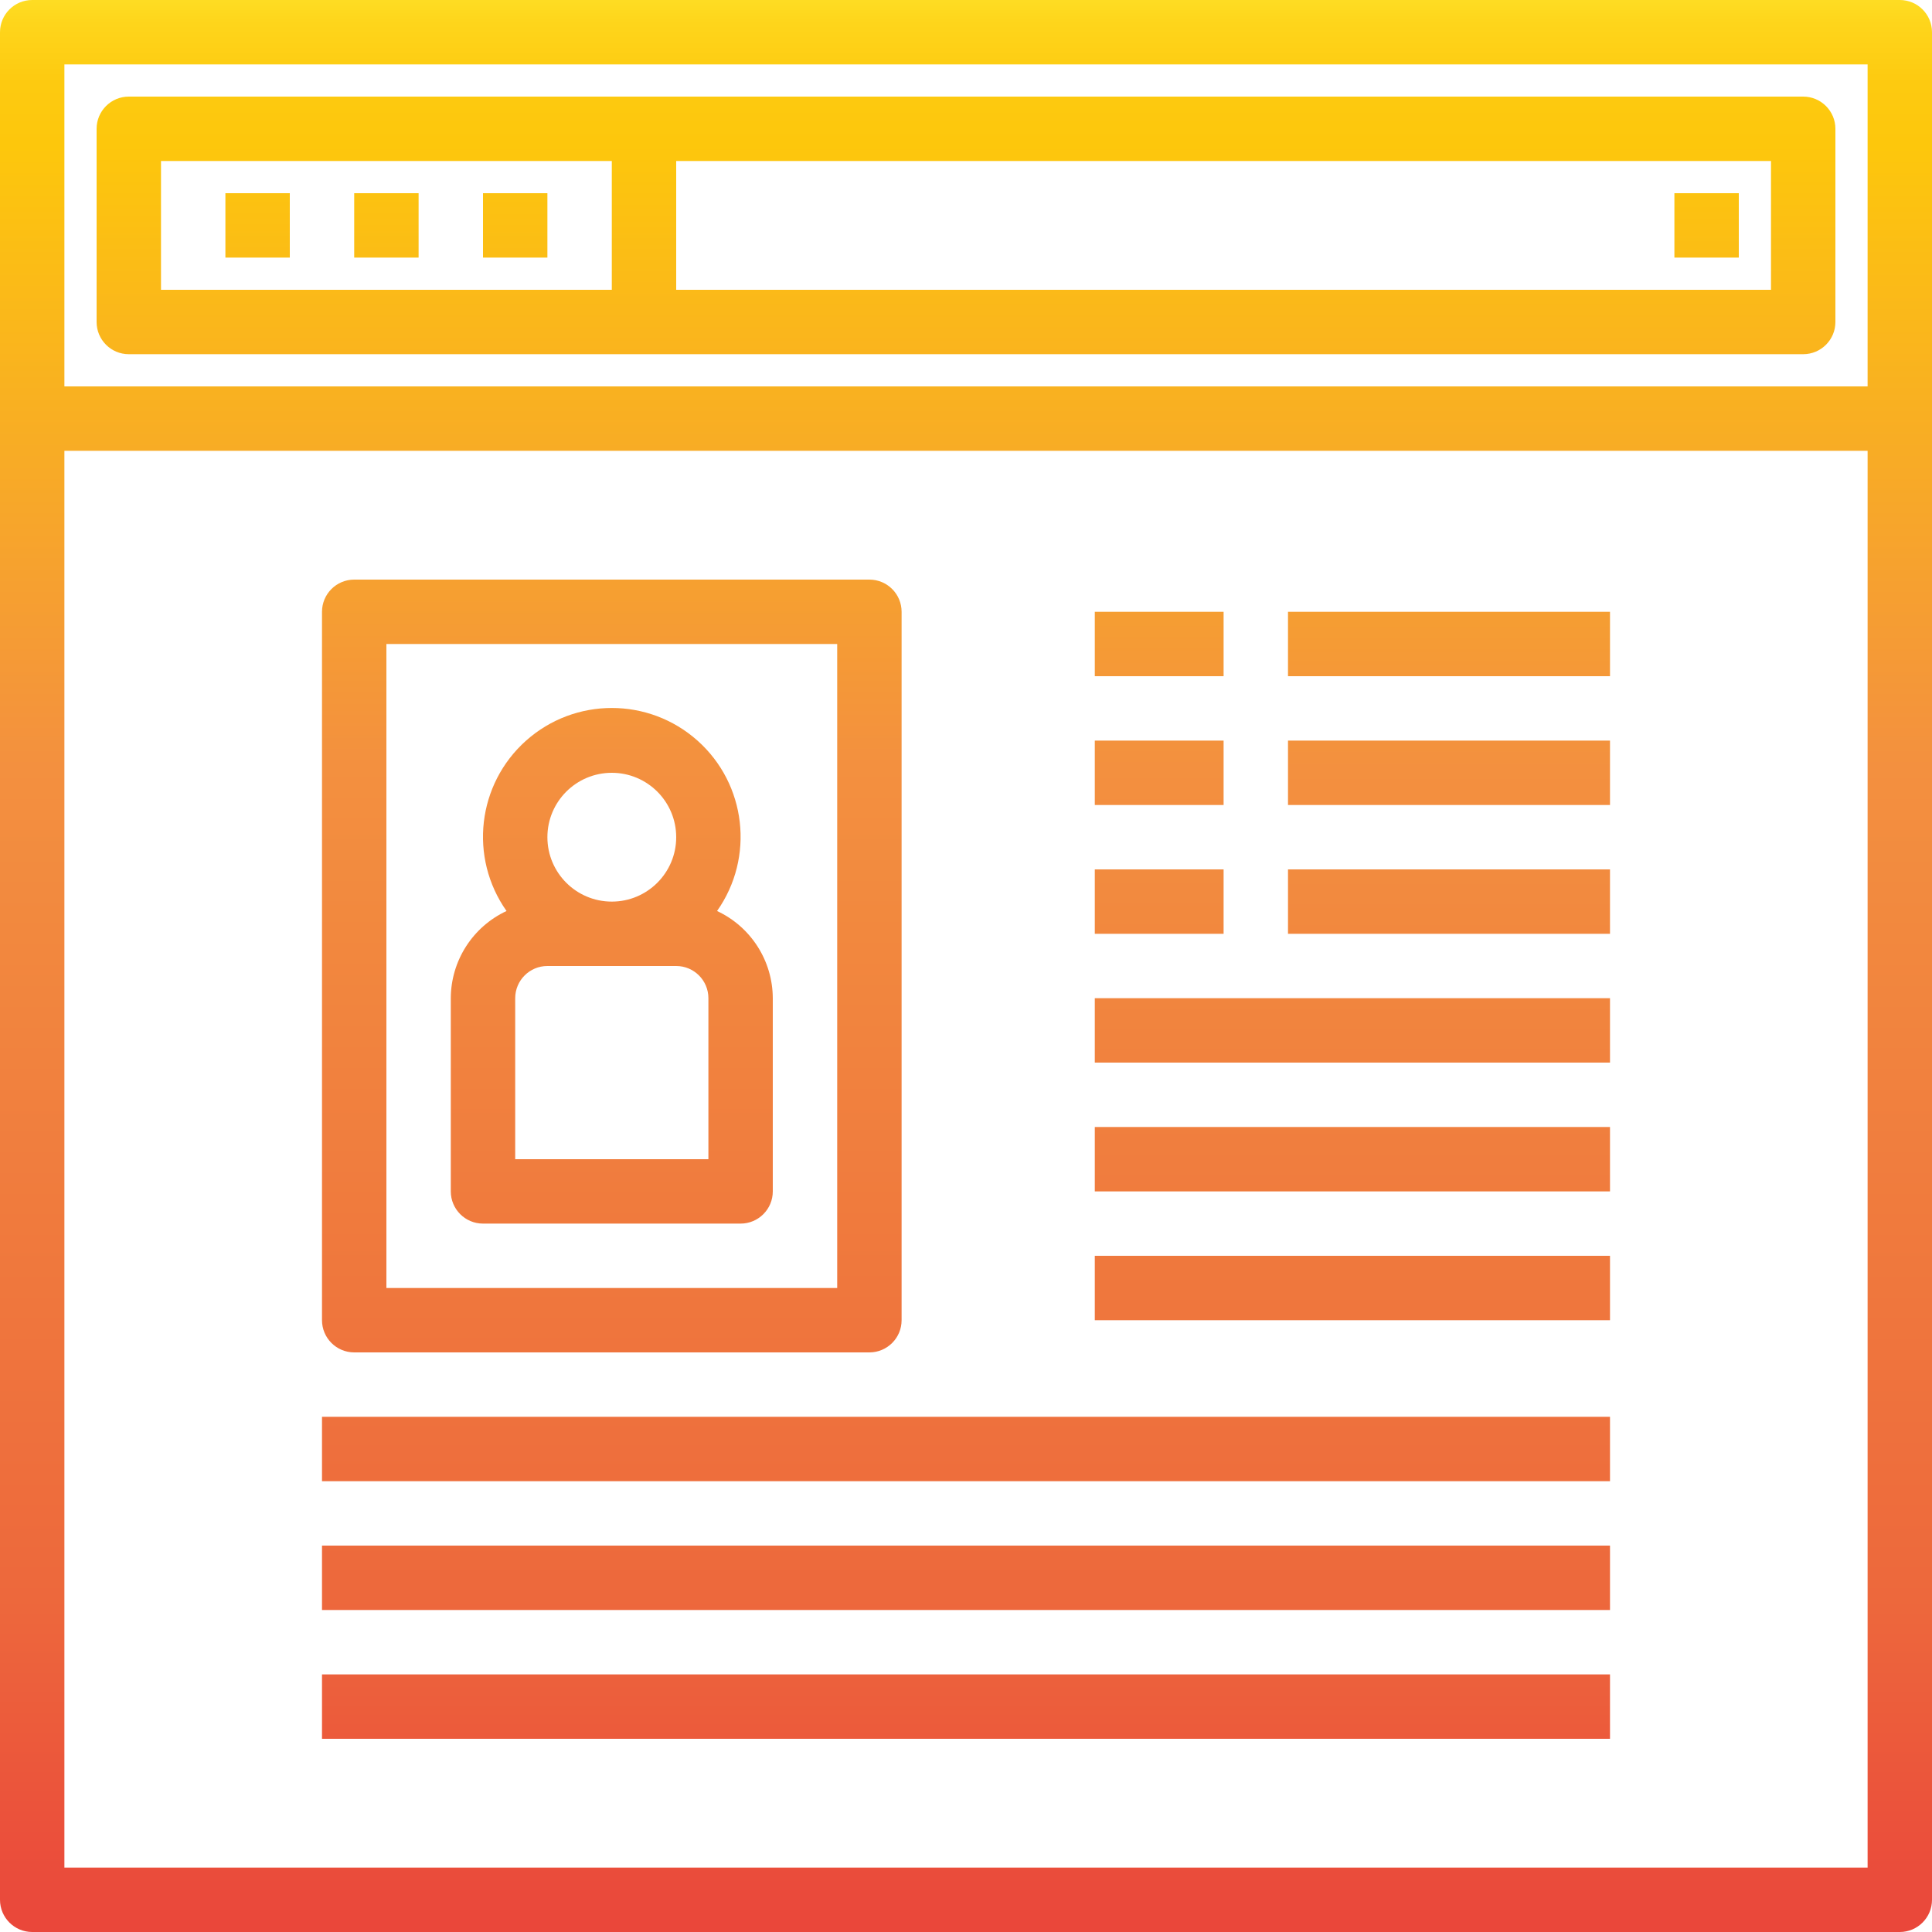
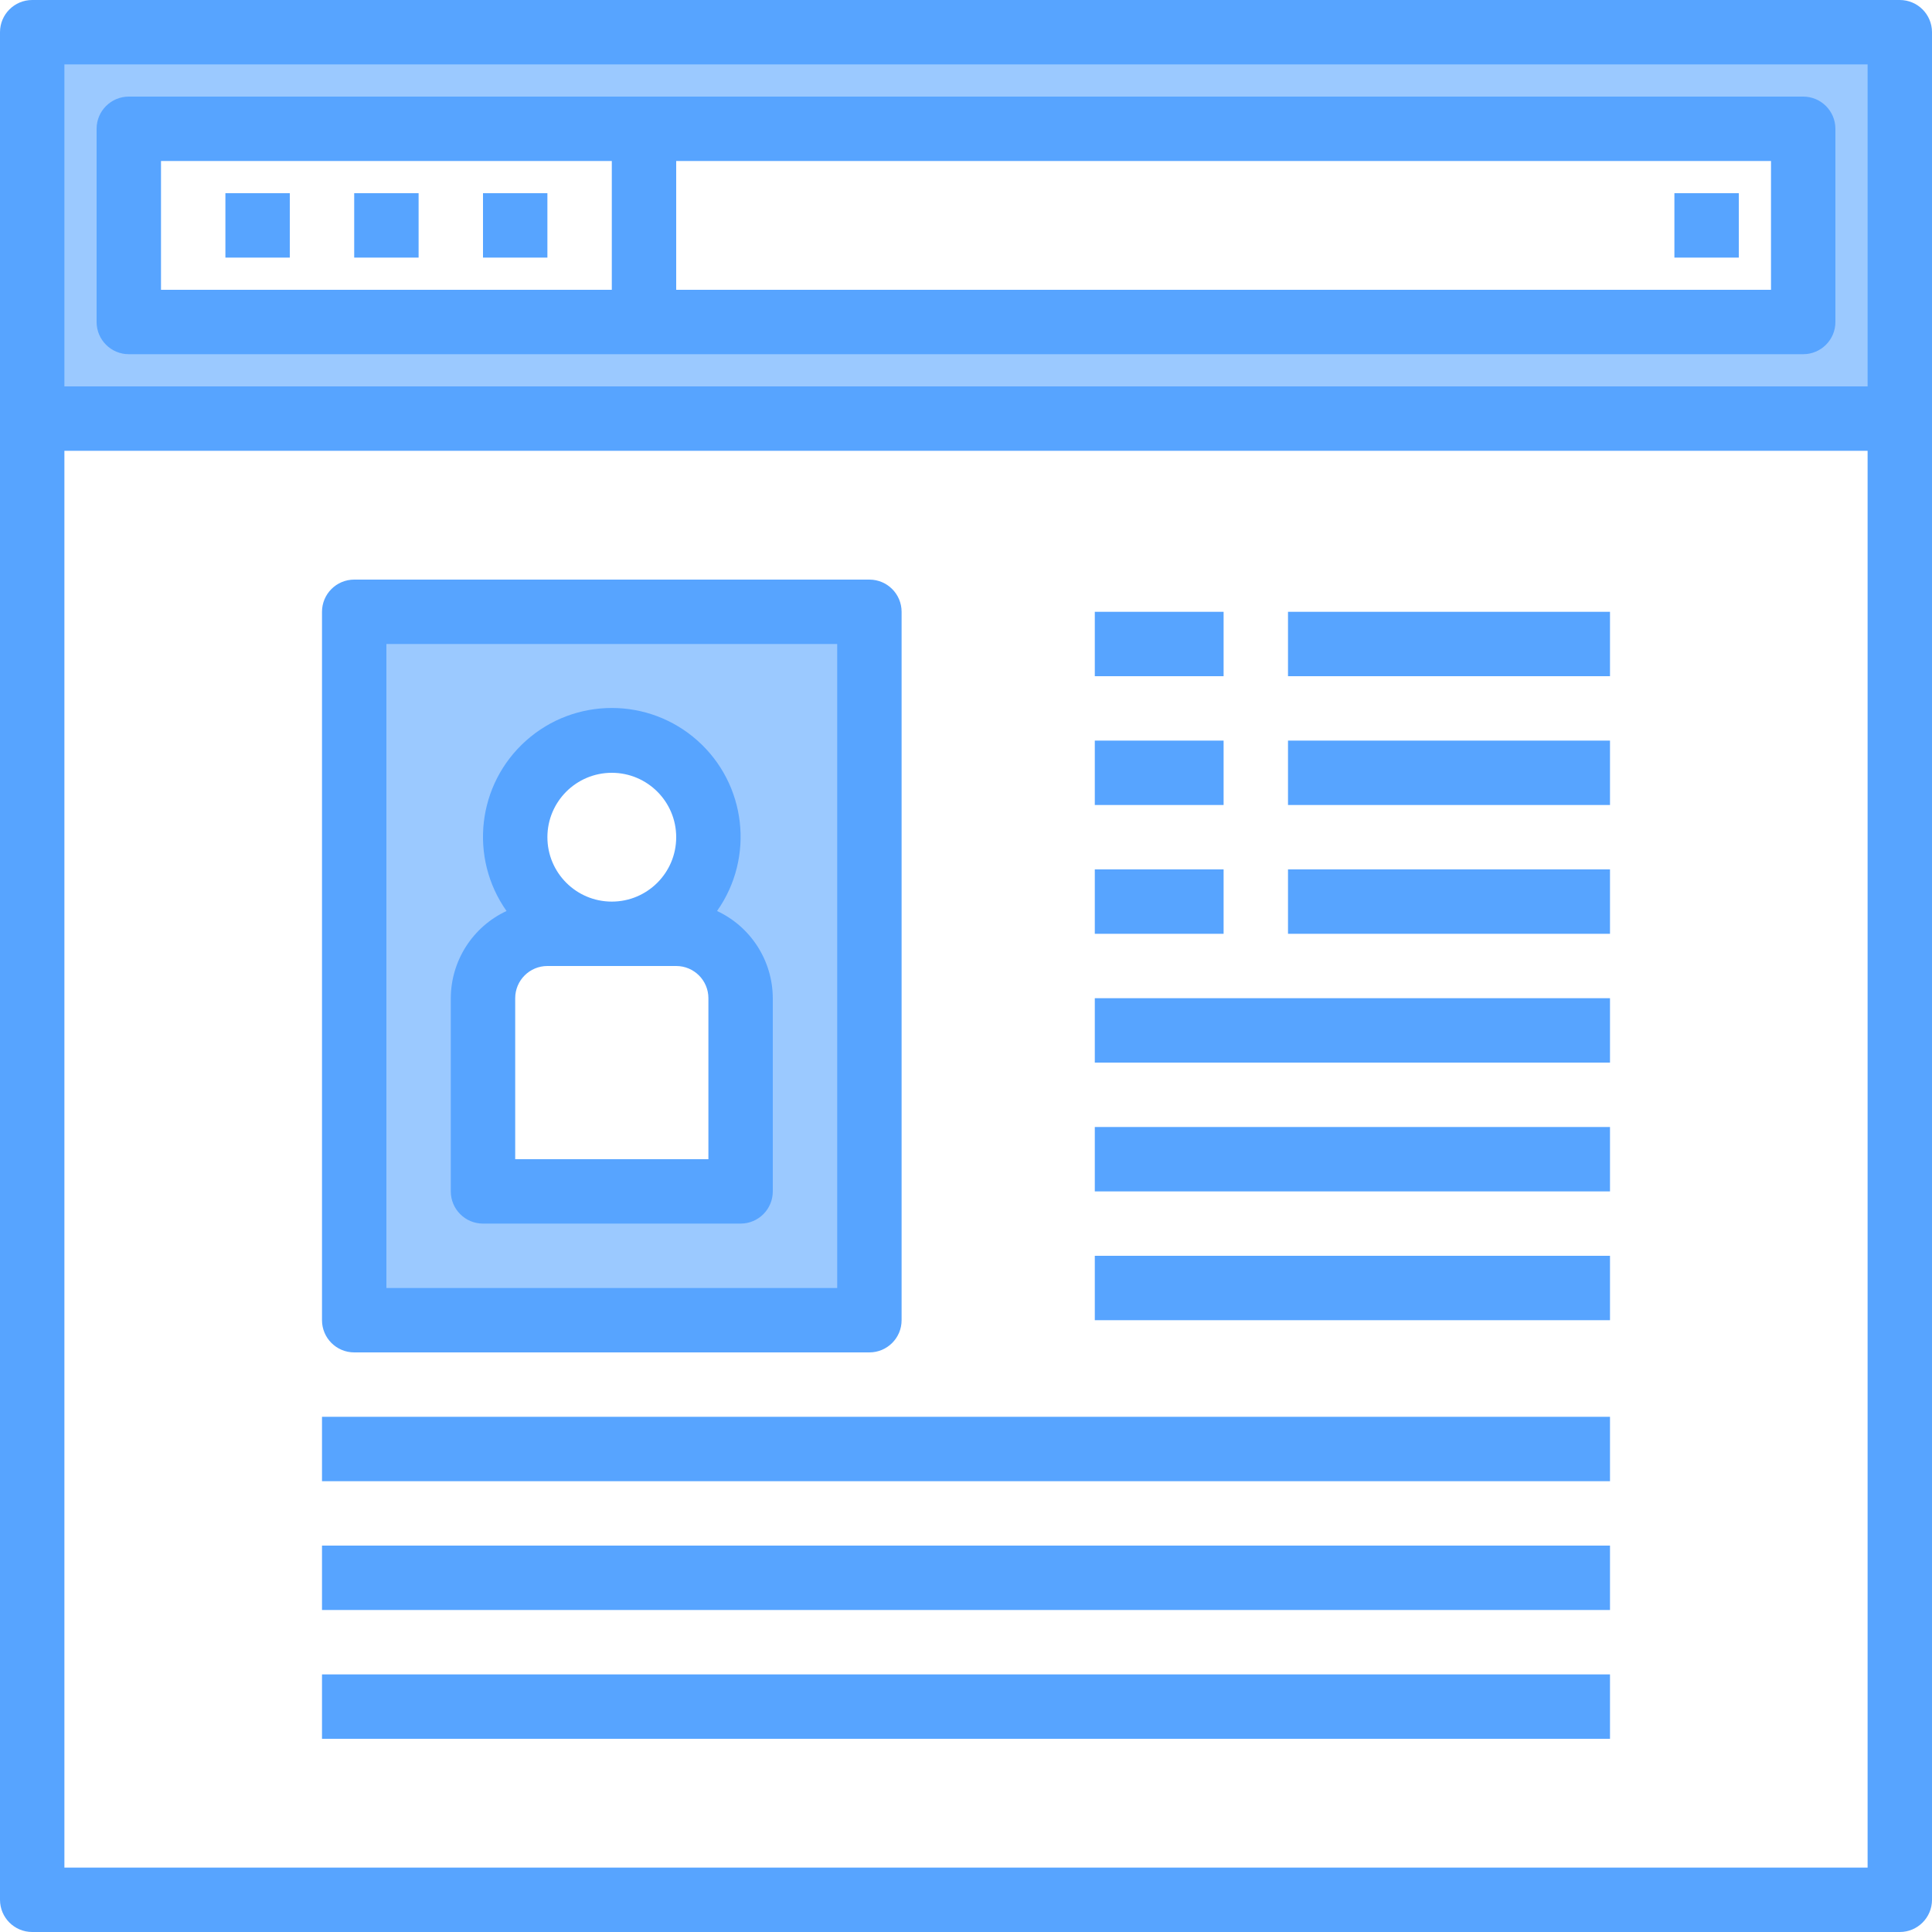
- <svg xmlns="http://www.w3.org/2000/svg" xmlns:xlink="http://www.w3.org/1999/xlink" height="480pt" viewBox="0 0 480 480" width="480pt">
-   <linearGradient id="a">
-     <stop offset="0" stop-color="#fff33b" />
-     <stop offset=".014" stop-color="#fee72e" />
-     <stop offset=".042" stop-color="#fed51b" />
-     <stop offset=".07" stop-color="#fdca10" />
-     <stop offset=".1" stop-color="#fdc70c" />
-     <stop offset=".4" stop-color="#f3903f" />
-     <stop offset=".8" stop-color="#ed683c" />
-     <stop offset="1" stop-color="#e93e3a" />
-   </linearGradient>
-   <linearGradient id="b" gradientUnits="userSpaceOnUse" x1="240" x2="240" xlink:href="#a" y1="-15.672" y2="500.408" />
-   <linearGradient id="c" gradientUnits="userSpaceOnUse" x1="64" x2="64" xlink:href="#a" y1="-17.024" y2="498.992" />
-   <linearGradient id="d" gradientUnits="userSpaceOnUse" x1="96" x2="96" xlink:href="#a" y1="-16.904" y2="499.112" />
-   <linearGradient id="e" gradientUnits="userSpaceOnUse" x1="128" x2="128" xlink:href="#a" y1="-16.776" y2="499.24" />
-   <linearGradient id="f" gradientUnits="userSpaceOnUse" x1="424" x2="424" xlink:href="#a" y1="-15.64" y2="500.376" />
-   <linearGradient id="g" gradientUnits="userSpaceOnUse" x1="240" x2="240" xlink:href="#a" y1="-14.848" y2="490.48" />
-   <linearGradient id="h" gradientUnits="userSpaceOnUse" x1="152" x2="152" xlink:href="#a" y1="-16.776" y2="500.728" />
-   <linearGradient id="i" gradientUnits="userSpaceOnUse" x1="152" x2="152" xlink:href="#a" y1="-16.304" y2="500.376" />
-   <linearGradient id="j" gradientUnits="userSpaceOnUse" x1="288" x2="288" xlink:href="#a" y1="-15.088" y2="498.952" />
-   <linearGradient id="k" gradientUnits="userSpaceOnUse" x1="288" x2="288" xlink:href="#a" y1="-14.84" y2="499.192" />
-   <linearGradient id="l" gradientUnits="userSpaceOnUse" x1="288" x2="288" xlink:href="#a" y1="-14.6" y2="499.44" />
-   <linearGradient id="m" gradientUnits="userSpaceOnUse" x1="336" x2="336" xlink:href="#a" y1="-8.096" y2="494.392" />
-   <linearGradient id="n" gradientUnits="userSpaceOnUse" x1="336" x2="336" xlink:href="#a" y1="-7.136" y2="495.352" />
-   <linearGradient id="o" gradientUnits="userSpaceOnUse" x1="336" x2="336" xlink:href="#a" y1="-6.176" y2="496.304" />
-   <linearGradient id="p" gradientUnits="userSpaceOnUse" x1="360" x2="360" xlink:href="#a" y1="-11.616" y2="496.584" />
-   <linearGradient id="q" gradientUnits="userSpaceOnUse" x1="360" x2="360" xlink:href="#a" y1="-12.216" y2="495.976" />
-   <linearGradient id="r" gradientUnits="userSpaceOnUse" x1="360" x2="360" xlink:href="#a" y1="-12.824" y2="495.368" />
-   <linearGradient id="s" gradientUnits="userSpaceOnUse" x1="240" x2="240" xlink:href="#a" y1="10.376" y2="491.248" />
-   <linearGradient id="t" gradientUnits="userSpaceOnUse" x1="240" x2="240" xlink:href="#a" y1="14.96" y2="495.832" />
-   <linearGradient id="u" gradientUnits="userSpaceOnUse" x1="240" x2="240" xlink:href="#a" y1="12.664" y2="493.544" />
-   <path d="m472 0h-464c-4.418 0-8 3.582-8 8v464c0 4.418 3.582 8 8 8h464c4.418 0 8-3.582 8-8v-464c0-4.418-3.582-8-8-8zm-8 16v80h-448v-80zm-448 448v-352h448v352zm0 0" fill="url(#b)" />
-   <path d="m56 48h16v16h-16zm0 0" fill="url(#c)" />
-   <path d="m88 48h16v16h-16zm0 0" fill="url(#d)" />
-   <path d="m120 48h16v16h-16zm0 0" fill="url(#e)" />
-   <path d="m416 48h16v16h-16zm0 0" fill="url(#f)" />
-   <path d="m32 88h416c4.418 0 8-3.582 8-8v-48c0-4.418-3.582-8-8-8h-416c-4.418 0-8 3.582-8 8v48c0 4.418 3.582 8 8 8zm408-16h-272v-32h272zm-400-32h112v32h-112zm0 0" fill="url(#g)" />
-   <path d="m178.152 226.336c9.371-13.289 7.285-31.496-4.852-42.324-12.137-10.824-30.465-10.824-42.602 0-12.137 10.828-14.223 29.035-4.852 42.324-8.422 3.93-13.816 12.371-13.848 21.664v48c0 4.418 3.582 8 8 8h64c4.418 0 8-3.582 8-8v-48c-.031-9.293-5.426-17.734-13.848-21.664zm-26.152-34.336c8.836 0 16 7.164 16 16s-7.164 16-16 16-16-7.164-16-16 7.164-16 16-16zm24 96h-48v-40c0-4.418 3.582-8 8-8h32c4.418 0 8 3.582 8 8zm0 0" fill="url(#h)" />
-   <path d="m88 336h128c4.418 0 8-3.582 8-8v-176c0-4.418-3.582-8-8-8h-128c-4.418 0-8 3.582-8 8v176c0 4.418 3.582 8 8 8zm8-176h112v160h-112zm0 0" fill="url(#i)" />
-   <path d="m272 152h32v16h-32zm0 0" fill="url(#j)" />
-   <path d="m272 184h32v16h-32zm0 0" fill="url(#k)" />
-   <path d="m272 216h32v16h-32zm0 0" fill="url(#l)" />
-   <path d="m272 248h128v16h-128zm0 0" fill="url(#m)" />
-   <path d="m272 280h128v16h-128zm0 0" fill="url(#n)" />
-   <path d="m272 312h128v16h-128zm0 0" fill="url(#o)" />
-   <path d="m320 216h80v16h-80zm0 0" fill="url(#p)" />
-   <path d="m320 184h80v16h-80zm0 0" fill="url(#q)" />
-   <path d="m320 152h80v16h-80zm0 0" fill="url(#r)" />
-   <path d="m80 352h320v16h-320zm0 0" fill="url(#s)" />
-   <path d="m80 416h320v16h-320zm0 0" fill="url(#t)" />
-   <path d="m80 384h320v16h-320zm0 0" fill="url(#u)" />
+ <svg xmlns="http://www.w3.org/2000/svg" height="480pt" viewBox="0 0 480 480" width="480pt">
+   <path d="m8 104h464v-96h-464zm24-72h416v48h-416zm0 0" fill="#9bc9ff" />
+   <path d="m216 152h-128v176h128zm-32 144h-64v-48c0-8.836 7.164-16 16-16h16c-13.254 0-24-10.746-24-24s10.746-24 24-24 24 10.746 24 24-10.746 24-24 24h16c8.836 0 16 7.164 16 16zm0 0" fill="#9bc9ff" />
+   <g fill="#57a4ff">
+     <path d="m472 0h-464c-4.418 0-8 3.582-8 8v464c0 4.418 3.582 8 8 8h464c4.418 0 8-3.582 8-8v-464c0-4.418-3.582-8-8-8zm-8 16v80h-448v-80zm-448 448v-352h448v352zm0 0" />
+     <path d="m56 48h16v16h-16zm0 0" />
+     <path d="m88 48h16v16h-16zm0 0" />
+     <path d="m120 48h16v16h-16zm0 0" />
+     <path d="m416 48h16v16h-16zm0 0" />
+     <path d="m32 88h416c4.418 0 8-3.582 8-8v-48c0-4.418-3.582-8-8-8h-416c-4.418 0-8 3.582-8 8v48c0 4.418 3.582 8 8 8zm408-16h-272v-32h272zm-400-32h112v32h-112zm0 0" />
+     <path d="m178.152 226.336c9.371-13.289 7.285-31.496-4.852-42.324-12.137-10.824-30.465-10.824-42.602 0-12.137 10.828-14.223 29.035-4.852 42.324-8.422 3.93-13.816 12.371-13.848 21.664v48c0 4.418 3.582 8 8 8h64c4.418 0 8-3.582 8-8v-48c-.031-9.293-5.426-17.734-13.848-21.664zm-26.152-34.336c8.836 0 16 7.164 16 16s-7.164 16-16 16-16-7.164-16-16 7.164-16 16-16zm24 96h-48v-40c0-4.418 3.582-8 8-8h32c4.418 0 8 3.582 8 8zm0 0" />
+     <path d="m88 336h128c4.418 0 8-3.582 8-8v-176c0-4.418-3.582-8-8-8h-128c-4.418 0-8 3.582-8 8v176c0 4.418 3.582 8 8 8zm8-176h112v160h-112zm0 0" />
+     <path d="m272 152h32v16h-32zm0 0" />
+     <path d="m272 184h32v16h-32zm0 0" />
+     <path d="m272 216h32v16h-32zm0 0" />
+     <path d="m272 248h128v16h-128zm0 0" />
+     <path d="m272 280h128v16h-128zm0 0" />
+     <path d="m272 312h128v16h-128zm0 0" />
+     <path d="m320 216h80v16h-80zm0 0" />
+     <path d="m320 184h80v16h-80zm0 0" />
+     <path d="m320 152h80v16h-80zm0 0" />
+     <path d="m80 352h320v16h-320zm0 0" />
+     <path d="m80 416h320v16h-320zm0 0" />
+     <path d="m80 384h320v16h-320zm0 0" />
+   </g>
</svg>
